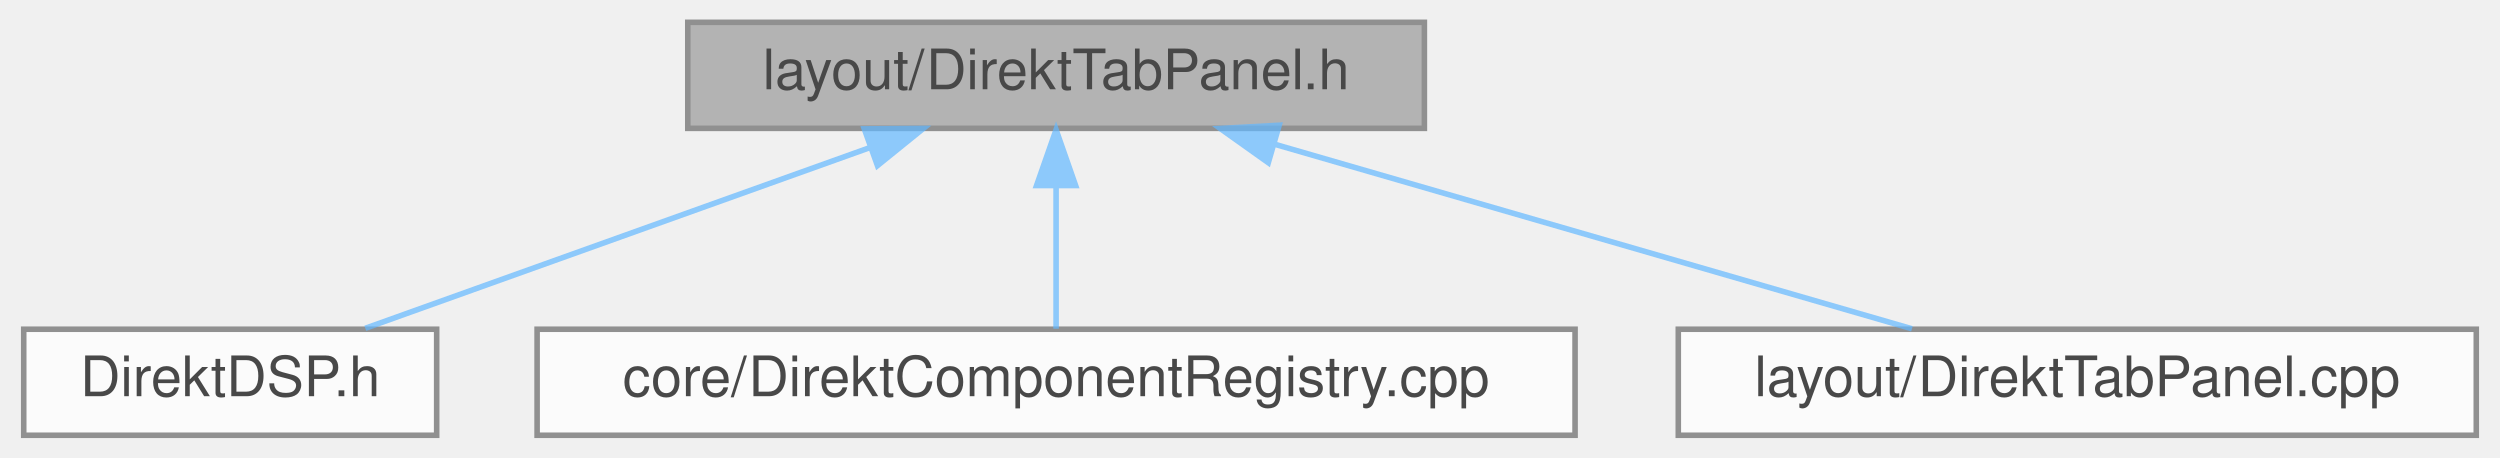
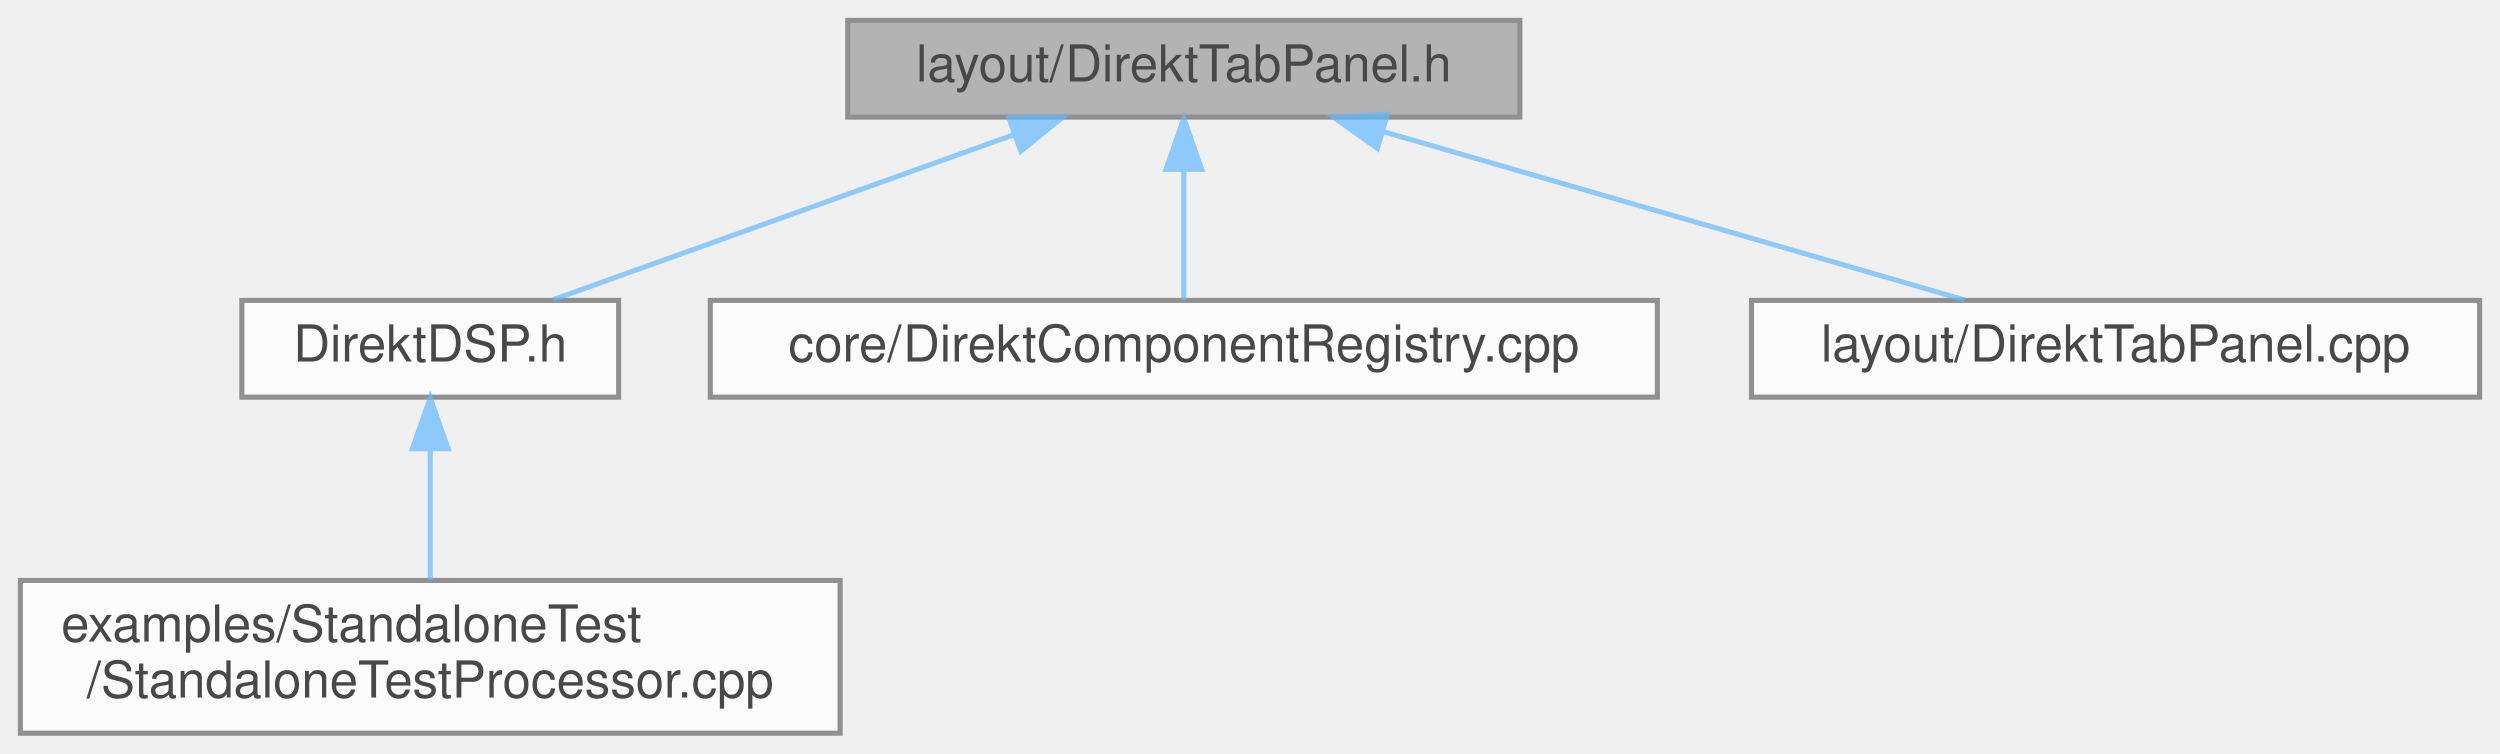
- <svg xmlns="http://www.w3.org/2000/svg" xmlns:xlink="http://www.w3.org/1999/xlink" width="448pt" height="82pt" viewBox="0.00 0.00 447.50 82.00">
+ <svg xmlns="http://www.w3.org/2000/svg" xmlns:xlink="http://www.w3.org/1999/xlink" width="491pt" height="148pt" viewBox="0.00 0.00 491.00 148.00">
  <svg id="main" version="1.1" xml:space="preserve">
    <style type="text/css">
.node, .edge {opacity: 0.7;}
.node.selected, .edge.selected {opacity: 1;}
.edge:hover path { stroke: red; }
.edge:hover polygon { stroke: red; fill: red; }
</style>
    <svg id="graph" class="graph">
-       <g id="graph0" class="graph" transform="scale(1 1) rotate(0) translate(4 78)">
+       <g id="graph0" class="graph" transform="scale(1 1) rotate(0) translate(4 144)">
        <g id="Node000001" class="node">
          <g id="a_Node000001">
            <a xlink:title=" ">
-               <polygon fill="#999999" stroke="#666666" points="251,-74 119,-74 119,-55 251,-55 251,-74" />
-               <text text-anchor="middle" x="185" y="-62" font-family="Helvetica,sans-Serif" font-size="10.00">layout/DirektTabPanel.h</text>
+               <polygon fill="#999999" stroke="#666666" points="294.5,-140 162.5,-140 162.5,-121 294.5,-121 294.5,-140" />
+               <text text-anchor="middle" x="228.5" y="-128" font-family="Helvetica,sans-Serif" font-size="10.00">layout/DirektTabPanel.h</text>
            </a>
          </g>
        </g>
        <g id="Node000002" class="node">
          <g id="a_Node000002">
            <a xlink:href="DirektDSP_8h.html" target="_top" xlink:title=" ">
-               <polygon fill="white" stroke="#666666" points="74,-19 0,-19 0,0 74,0 74,-19" />
-               <text text-anchor="middle" x="37" y="-7" font-family="Helvetica,sans-Serif" font-size="10.00">DirektDSP.h</text>
+               <polygon fill="white" stroke="#666666" points="117.5,-85 43.5,-85 43.5,-66 117.5,-66 117.5,-85" />
+               <text text-anchor="middle" x="80.5" y="-73" font-family="Helvetica,sans-Serif" font-size="10.00">DirektDSP.h</text>
            </a>
          </g>
        </g>
        <g id="edge1_Node000001_Node000002" class="edge">
          <g id="a_edge1_Node000001_Node000002">
            <a xlink:title=" ">
-               <path fill="none" stroke="#63b8ff" d="M151.63,-51.55C124.15,-41.71 85.83,-27.98 61.21,-19.17" />
-               <polygon fill="#63b8ff" stroke="#63b8ff" points="150.63,-54.91 161.22,-54.98 152.99,-48.32 150.63,-54.91" />
-             </a>
-           </g>
-         </g>
-         <g id="Node000003" class="node">
-           <g id="a_Node000003">
-             <a xlink:href="DirektComponentRegistry_8cpp.html" target="_top" xlink:title=" ">
-               <polygon fill="white" stroke="#666666" points="278,-19 92,-19 92,0 278,0 278,-19" />
-               <text text-anchor="middle" x="185" y="-7" font-family="Helvetica,sans-Serif" font-size="10.00">core/DirektComponentRegistry.cpp</text>
-             </a>
-           </g>
-         </g>
-         <g id="edge2_Node000001_Node000003" class="edge">
-           <g id="a_edge2_Node000001_Node000003">
-             <a xlink:title=" ">
-               <path fill="none" stroke="#63b8ff" d="M185,-44.66C185,-35.93 185,-25.99 185,-19.09" />
-               <polygon fill="#63b8ff" stroke="#63b8ff" points="181.5,-44.75 185,-54.75 188.5,-44.75 181.5,-44.75" />
+               <path fill="none" stroke="#63b8ff" d="M195.13,-117.55C167.65,-107.71 129.33,-93.98 104.71,-85.17" />
+               <polygon fill="#63b8ff" stroke="#63b8ff" points="194.13,-120.91 204.72,-120.98 196.49,-114.32 194.13,-120.91" />
            </a>
          </g>
        </g>
        <g id="Node000004" class="node">
          <g id="a_Node000004">
-             <a xlink:href="DirektTabPanel_8cpp.html" target="_top" xlink:title=" ">
-               <polygon fill="white" stroke="#666666" points="439.5,-19 296.5,-19 296.5,0 439.5,0 439.5,-19" />
-               <text text-anchor="middle" x="368" y="-7" font-family="Helvetica,sans-Serif" font-size="10.00">layout/DirektTabPanel.cpp</text>
+             <a xlink:href="DirektComponentRegistry_8cpp.html" target="_top" xlink:title=" ">
+               <polygon fill="white" stroke="#666666" points="321.5,-85 135.5,-85 135.5,-66 321.5,-66 321.5,-85" />
+               <text text-anchor="middle" x="228.5" y="-73" font-family="Helvetica,sans-Serif" font-size="10.00">core/DirektComponentRegistry.cpp</text>
            </a>
          </g>
        </g>
        <g id="edge3_Node000001_Node000004" class="edge">
          <g id="a_edge3_Node000001_Node000004">
            <a xlink:title=" ">
-               <path fill="none" stroke="#63b8ff" d="M224.07,-52.18C258.3,-42.27 307.29,-28.08 338.37,-19.08" />
-               <polygon fill="#63b8ff" stroke="#63b8ff" points="223.03,-48.84 214.4,-54.98 224.98,-55.56 223.03,-48.84" />
+               <path fill="none" stroke="#63b8ff" d="M228.5,-110.66C228.5,-101.93 228.5,-91.99 228.5,-85.09" />
+               <polygon fill="#63b8ff" stroke="#63b8ff" points="225,-110.75 228.5,-120.75 232,-110.75 225,-110.75" />
+             </a>
+           </g>
+         </g>
+         <g id="Node000005" class="node">
+           <g id="a_Node000005">
+             <a xlink:href="DirektTabPanel_8cpp.html" target="_top" xlink:title=" ">
+               <polygon fill="white" stroke="#666666" points="483,-85 340,-85 340,-66 483,-66 483,-85" />
+               <text text-anchor="middle" x="411.5" y="-73" font-family="Helvetica,sans-Serif" font-size="10.00">layout/DirektTabPanel.cpp</text>
+             </a>
+           </g>
+         </g>
+         <g id="edge4_Node000001_Node000005" class="edge">
+           <g id="a_edge4_Node000001_Node000005">
+             <a xlink:title=" ">
+               <path fill="none" stroke="#63b8ff" d="M267.57,-118.18C301.8,-108.27 350.79,-94.08 381.87,-85.08" />
+               <polygon fill="#63b8ff" stroke="#63b8ff" points="266.53,-114.84 257.9,-120.98 268.48,-121.56 266.53,-114.84" />
+             </a>
+           </g>
+         </g>
+         <g id="Node000003" class="node">
+           <g id="a_Node000003">
+             <a xlink:href="StandaloneTestProcessor_8cpp.html" target="_top" xlink:title=" ">
+               <polygon fill="white" stroke="#666666" points="161,-30 0,-30 0,0 161,0 161,-30" />
+               <text text-anchor="start" x="8" y="-18" font-family="Helvetica,sans-Serif" font-size="10.00">examples/StandaloneTest</text>
+               <text text-anchor="middle" x="80.5" y="-7" font-family="Helvetica,sans-Serif" font-size="10.00">/StandaloneTestProcessor.cpp</text>
+             </a>
+           </g>
+         </g>
+         <g id="edge2_Node000002_Node000003" class="edge">
+           <g id="a_edge2_Node000002_Node000003">
+             <a xlink:title=" ">
+               <path fill="none" stroke="#63b8ff" d="M80.5,-55.65C80.5,-47.36 80.5,-37.78 80.5,-30.11" />
+               <polygon fill="#63b8ff" stroke="#63b8ff" points="77,-55.87 80.5,-65.87 84,-55.87 77,-55.87" />
            </a>
          </g>
        </g>
      </g>
    </svg>
  </svg>
  <style type="text/css">

[data-mouse-over-selected='false'] { opacity: 0.7; }
[data-mouse-over-selected='true']  { opacity: 1.0; }

</style>
</svg>
